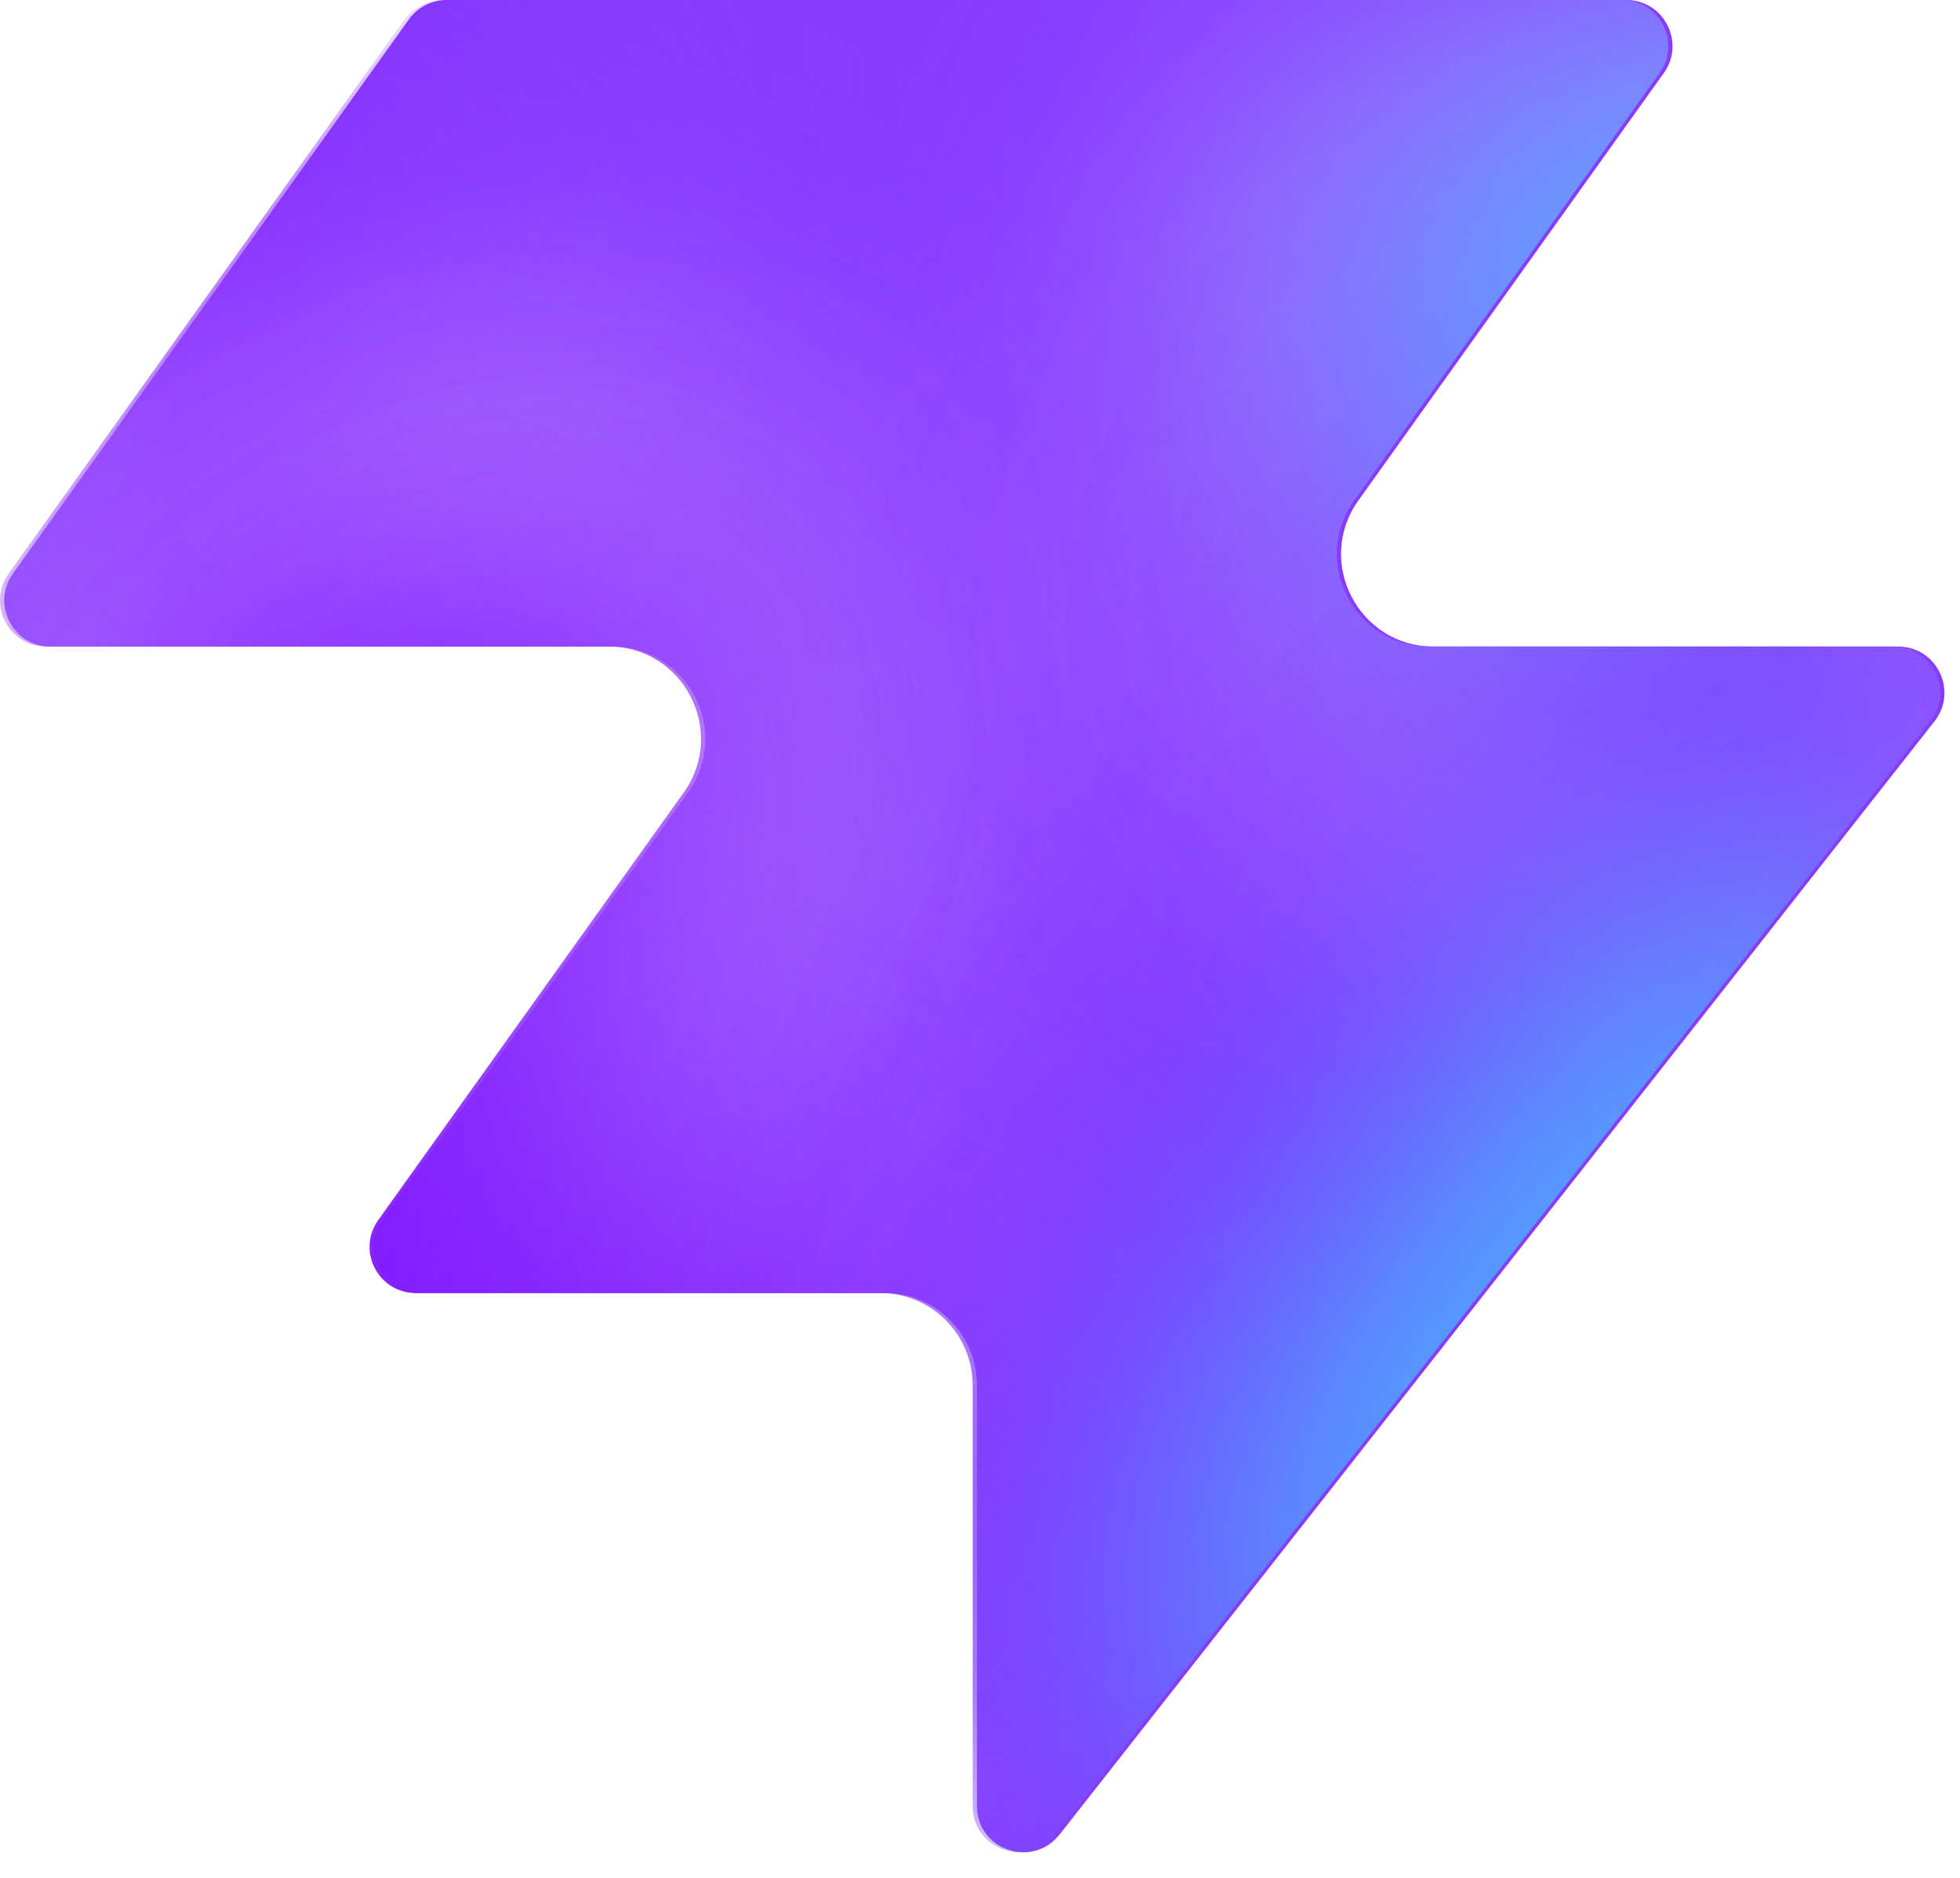
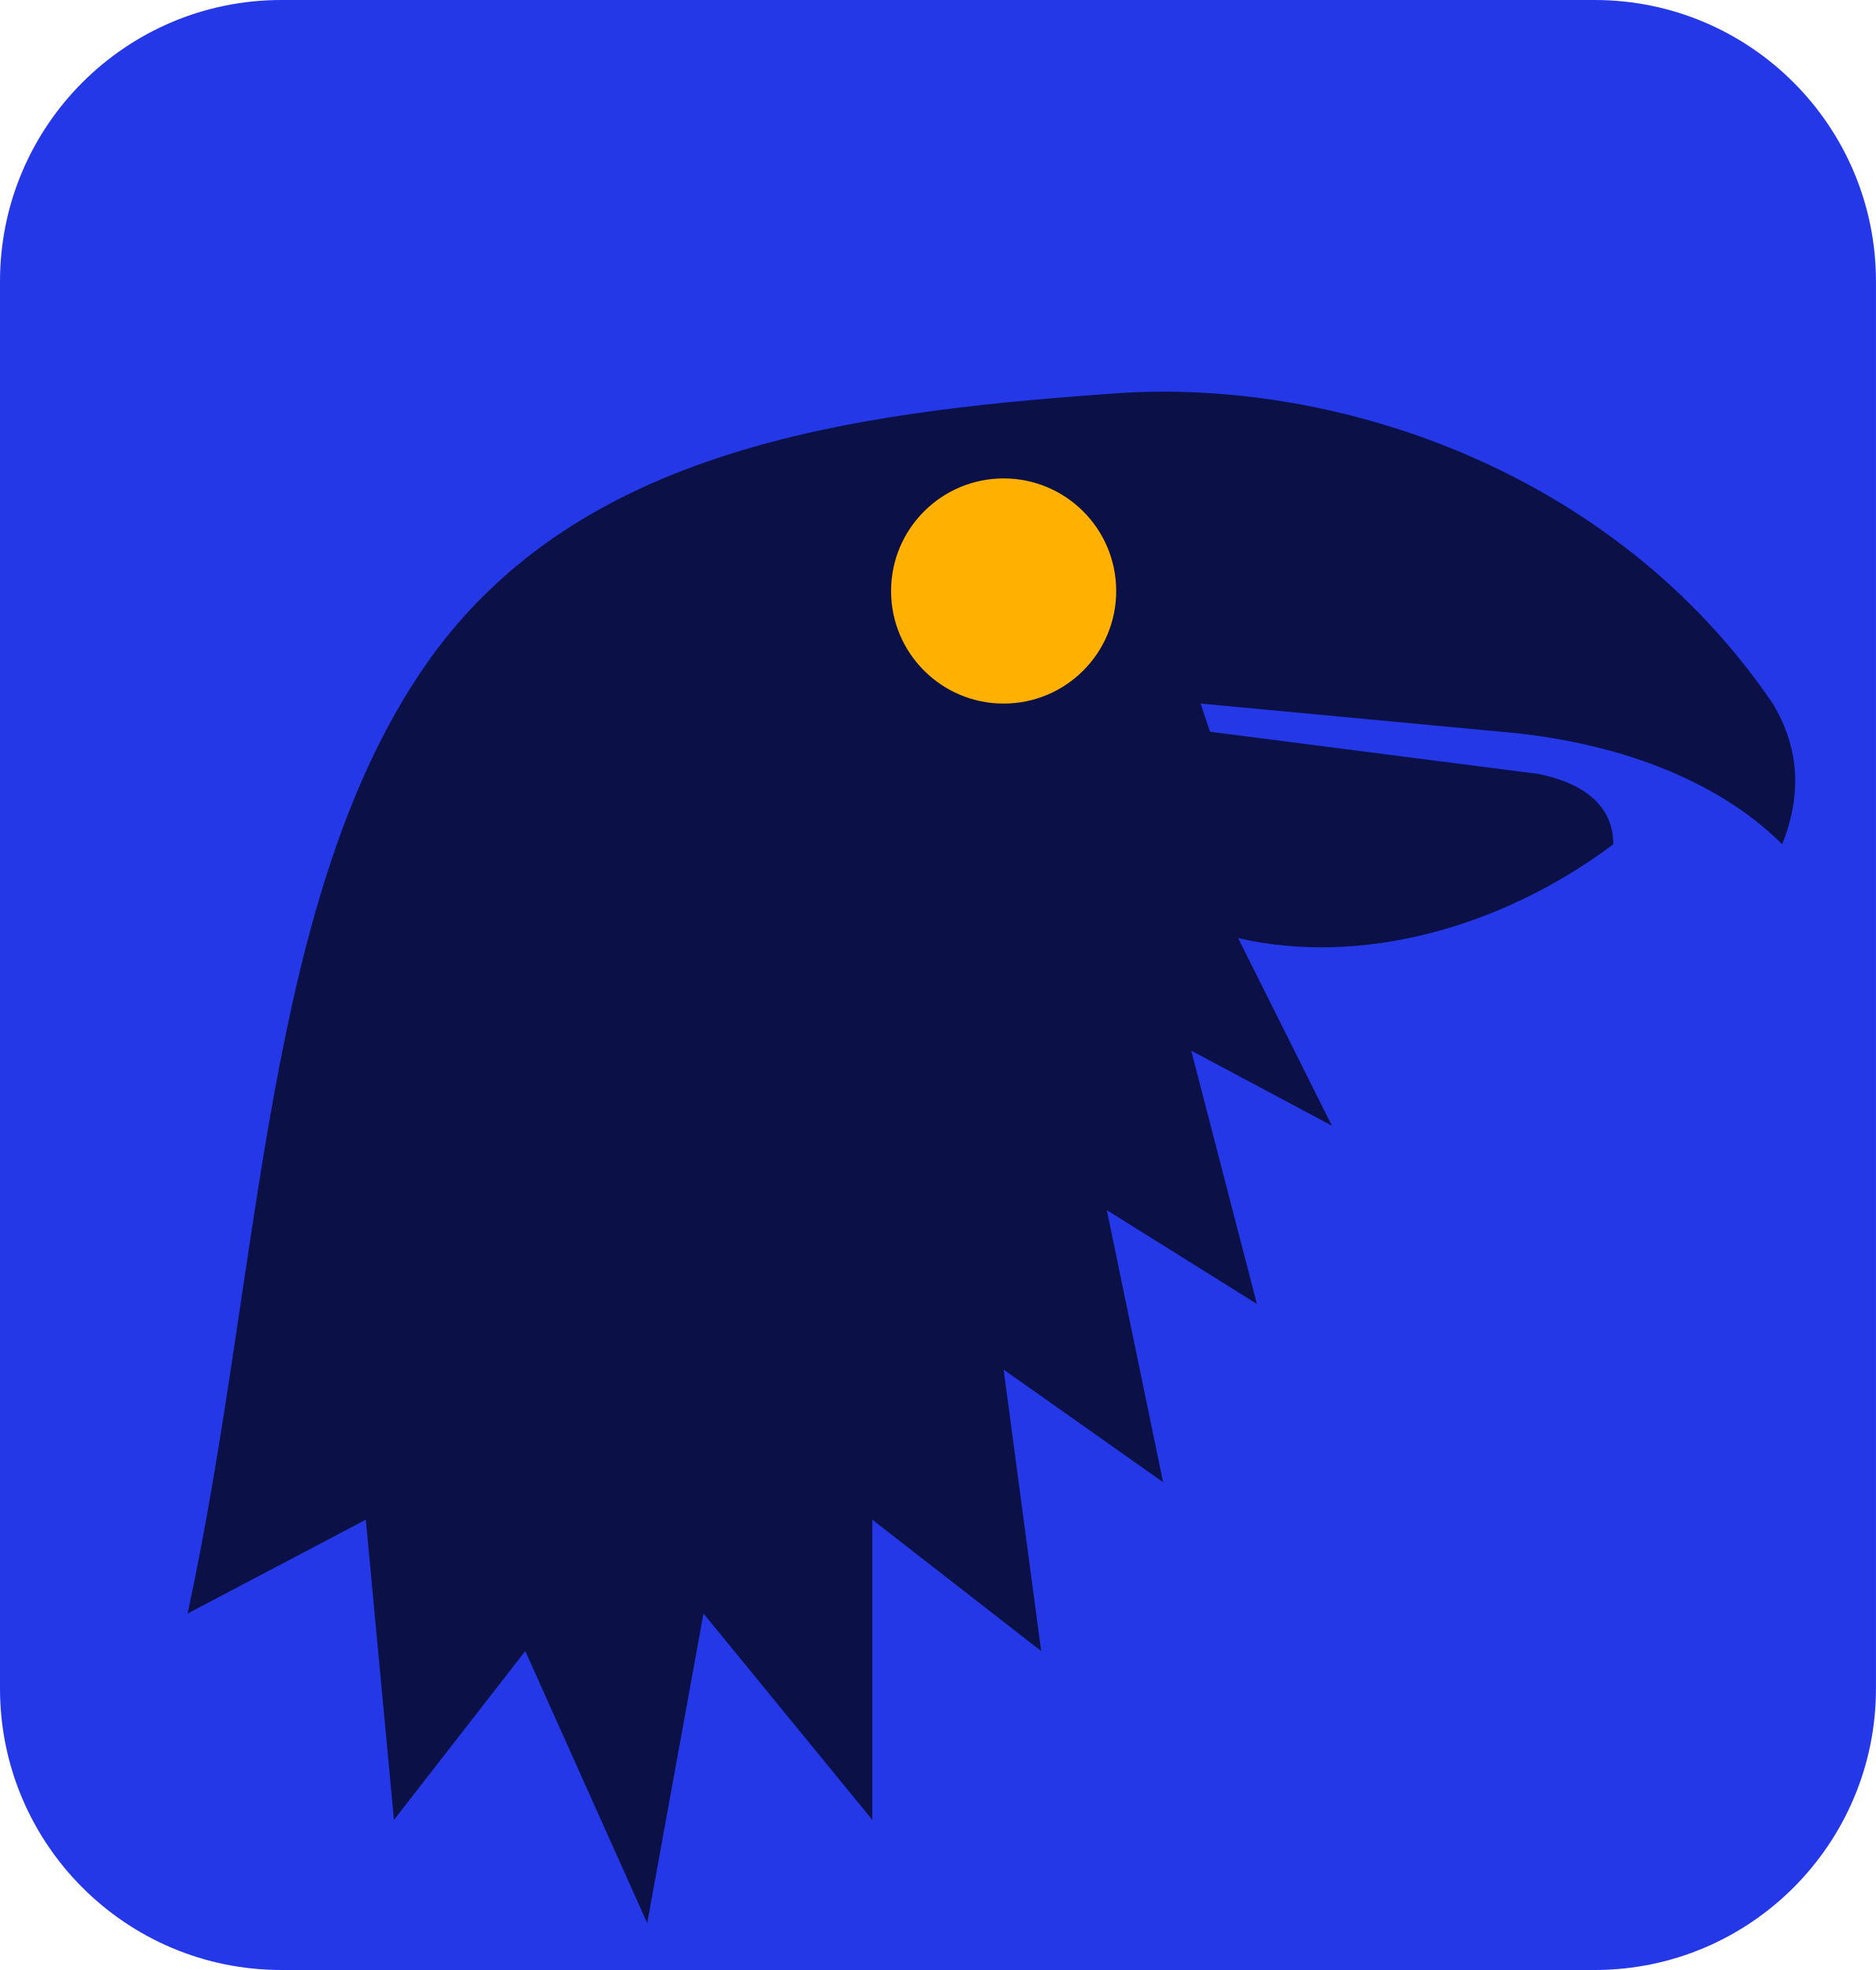
- <svg xmlns="http://www.w3.org/2000/svg" width="48" height="46" fill="none" viewBox="0 0 48 46">
-   <path fill="#863bff" d="M25.946 44.938c-.664.845-2.021.375-2.021-.698V33.937a2.26 2.26 0 0 0-2.262-2.262H10.287c-.92 0-1.456-1.04-.92-1.788l7.48-10.471c1.07-1.497 0-3.578-1.842-3.578H1.237c-.92 0-1.456-1.04-.92-1.788L10.013.474c.214-.297.556-.474.92-.474h28.894c.92 0 1.456 1.04.92 1.788l-7.48 10.471c-1.07 1.498 0 3.579 1.842 3.579h11.377c.943 0 1.473 1.088.89 1.83L25.947 44.94z" style="fill:#863bff;fill:color(display-p3 .525 .23 1);fill-opacity:1" />
-   <mask id="a" width="48" height="46" x="0" y="0" maskUnits="userSpaceOnUse" style="mask-type:alpha">
-     <path fill="#000" d="M25.842 44.938c-.664.844-2.021.375-2.021-.698V33.937a2.26 2.26 0 0 0-2.262-2.262H10.183c-.92 0-1.456-1.04-.92-1.788l7.48-10.471c1.07-1.498 0-3.579-1.842-3.579H1.133c-.92 0-1.456-1.04-.92-1.787L9.91.473c.214-.297.556-.474.92-.474h28.894c.92 0 1.456 1.04.92 1.788l-7.48 10.471c-1.07 1.498 0 3.578 1.842 3.578h11.377c.943 0 1.473 1.088.89 1.832L25.843 44.94z" style="fill:#000;fill-opacity:1" />
-   </mask>
-   <g mask="url(#a)">
-     <g filter="url(#b)">
-       <ellipse cx="5.508" cy="14.704" fill="#ede6ff" rx="5.508" ry="14.704" style="fill:#ede6ff;fill:color(display-p3 .927 .903 1);fill-opacity:1" transform="matrix(.00324 1 1 -.00324 -4.47 31.516)" />
-     </g>
-     <g filter="url(#c)">
-       <ellipse cx="10.399" cy="29.851" fill="#ede6ff" rx="10.399" ry="29.851" style="fill:#ede6ff;fill:color(display-p3 .927 .903 1);fill-opacity:1" transform="matrix(.00324 1 1 -.00324 -39.328 7.883)" />
-     </g>
-     <g filter="url(#d)">
-       <ellipse cx="5.508" cy="30.487" fill="#7e14ff" rx="5.508" ry="30.487" style="fill:#7e14ff;fill:color(display-p3 .492 .077 1);fill-opacity:1" transform="rotate(89.814 -25.913 -14.639)scale(1 -1)" />
-     </g>
-     <g filter="url(#e)">
-       <ellipse cx="5.508" cy="30.599" fill="#7e14ff" rx="5.508" ry="30.599" style="fill:#7e14ff;fill:color(display-p3 .492 .077 1);fill-opacity:1" transform="rotate(89.814 -32.644 -3.334)scale(1 -1)" />
-     </g>
-     <g filter="url(#f)">
-       <ellipse cx="5.508" cy="30.599" fill="#7e14ff" rx="5.508" ry="30.599" style="fill:#7e14ff;fill:color(display-p3 .492 .077 1);fill-opacity:1" transform="matrix(.00324 1 1 -.00324 -34.34 30.47)" />
-     </g>
-     <g filter="url(#g)">
-       <ellipse cx="14.072" cy="22.078" fill="#ede6ff" rx="14.072" ry="22.078" style="fill:#ede6ff;fill:color(display-p3 .927 .903 1);fill-opacity:1" transform="rotate(93.35 24.506 48.493)scale(-1 1)" />
-     </g>
-     <g filter="url(#h)">
-       <ellipse cx="3.47" cy="21.501" fill="#7e14ff" rx="3.47" ry="21.501" style="fill:#7e14ff;fill:color(display-p3 .492 .077 1);fill-opacity:1" transform="rotate(89.009 28.708 47.59)scale(-1 1)" />
-     </g>
-     <g filter="url(#i)">
-       <ellipse cx="3.47" cy="21.501" fill="#7e14ff" rx="3.47" ry="21.501" style="fill:#7e14ff;fill:color(display-p3 .492 .077 1);fill-opacity:1" transform="rotate(89.009 28.708 47.59)scale(-1 1)" />
-     </g>
-     <g filter="url(#j)">
-       <ellipse cx=".387" cy="8.972" fill="#7e14ff" rx="4.407" ry="29.108" style="fill:#7e14ff;fill:color(display-p3 .492 .077 1);fill-opacity:1" transform="rotate(39.51 .387 8.972)" />
-     </g>
-     <g filter="url(#k)">
-       <ellipse cx="47.523" cy="-6.092" fill="#7e14ff" rx="4.407" ry="29.108" style="fill:#7e14ff;fill:color(display-p3 .492 .077 1);fill-opacity:1" transform="rotate(37.892 47.523 -6.092)" />
-     </g>
-     <g filter="url(#l)">
-       <ellipse cx="41.412" cy="6.333" fill="#47bfff" rx="5.971" ry="9.665" style="fill:#47bfff;fill:color(display-p3 .28 .748 1);fill-opacity:1" transform="rotate(37.892 41.412 6.333)" />
-     </g>
-     <g filter="url(#m)">
-       <ellipse cx="-1.879" cy="38.332" fill="#7e14ff" rx="4.407" ry="29.108" style="fill:#7e14ff;fill:color(display-p3 .492 .077 1);fill-opacity:1" transform="rotate(37.892 -1.88 38.332)" />
-     </g>
-     <g filter="url(#n)">
-       <ellipse cx="-1.879" cy="38.332" fill="#7e14ff" rx="4.407" ry="29.108" style="fill:#7e14ff;fill:color(display-p3 .492 .077 1);fill-opacity:1" transform="rotate(37.892 -1.88 38.332)" />
-     </g>
-     <g filter="url(#o)">
-       <ellipse cx="35.651" cy="29.907" fill="#7e14ff" rx="4.407" ry="29.108" style="fill:#7e14ff;fill:color(display-p3 .492 .077 1);fill-opacity:1" transform="rotate(37.892 35.651 29.907)" />
-     </g>
-     <g filter="url(#p)">
-       <ellipse cx="38.418" cy="32.4" fill="#47bfff" rx="5.971" ry="15.297" style="fill:#47bfff;fill:color(display-p3 .28 .748 1);fill-opacity:1" transform="rotate(37.892 38.418 32.4)" />
-     </g>
-   </g>
-   <defs>
-     <filter id="b" width="60.045" height="41.654" x="-19.77" y="16.149" color-interpolation-filters="sRGB" filterUnits="userSpaceOnUse">
-       <feFlood flood-opacity="0" result="BackgroundImageFix" />
-       <feBlend in="SourceGraphic" in2="BackgroundImageFix" result="shape" />
-       <feGaussianBlur result="effect1_foregroundBlur_2002_17158" stdDeviation="7.659" />
-     </filter>
-     <filter id="c" width="90.34" height="51.437" x="-54.613" y="-7.533" color-interpolation-filters="sRGB" filterUnits="userSpaceOnUse">
-       <feFlood flood-opacity="0" result="BackgroundImageFix" />
-       <feBlend in="SourceGraphic" in2="BackgroundImageFix" result="shape" />
-       <feGaussianBlur result="effect1_foregroundBlur_2002_17158" stdDeviation="7.659" />
-     </filter>
-     <filter id="d" width="79.355" height="29.4" x="-49.64" y="2.03" color-interpolation-filters="sRGB" filterUnits="userSpaceOnUse">
-       <feFlood flood-opacity="0" result="BackgroundImageFix" />
-       <feBlend in="SourceGraphic" in2="BackgroundImageFix" result="shape" />
-       <feGaussianBlur result="effect1_foregroundBlur_2002_17158" stdDeviation="4.596" />
-     </filter>
-     <filter id="e" width="79.579" height="29.4" x="-45.045" y="20.029" color-interpolation-filters="sRGB" filterUnits="userSpaceOnUse">
-       <feFlood flood-opacity="0" result="BackgroundImageFix" />
-       <feBlend in="SourceGraphic" in2="BackgroundImageFix" result="shape" />
-       <feGaussianBlur result="effect1_foregroundBlur_2002_17158" stdDeviation="4.596" />
-     </filter>
-     <filter id="f" width="79.579" height="29.4" x="-43.513" y="21.178" color-interpolation-filters="sRGB" filterUnits="userSpaceOnUse">
-       <feFlood flood-opacity="0" result="BackgroundImageFix" />
-       <feBlend in="SourceGraphic" in2="BackgroundImageFix" result="shape" />
-       <feGaussianBlur result="effect1_foregroundBlur_2002_17158" stdDeviation="4.596" />
-     </filter>
-     <filter id="g" width="74.749" height="58.852" x="15.756" y="-17.901" color-interpolation-filters="sRGB" filterUnits="userSpaceOnUse">
-       <feFlood flood-opacity="0" result="BackgroundImageFix" />
-       <feBlend in="SourceGraphic" in2="BackgroundImageFix" result="shape" />
-       <feGaussianBlur result="effect1_foregroundBlur_2002_17158" stdDeviation="7.659" />
-     </filter>
-     <filter id="h" width="61.377" height="25.362" x="23.548" y="2.284" color-interpolation-filters="sRGB" filterUnits="userSpaceOnUse">
-       <feFlood flood-opacity="0" result="BackgroundImageFix" />
-       <feBlend in="SourceGraphic" in2="BackgroundImageFix" result="shape" />
-       <feGaussianBlur result="effect1_foregroundBlur_2002_17158" stdDeviation="4.596" />
-     </filter>
-     <filter id="i" width="61.377" height="25.362" x="23.548" y="2.284" color-interpolation-filters="sRGB" filterUnits="userSpaceOnUse">
-       <feFlood flood-opacity="0" result="BackgroundImageFix" />
-       <feBlend in="SourceGraphic" in2="BackgroundImageFix" result="shape" />
-       <feGaussianBlur result="effect1_foregroundBlur_2002_17158" stdDeviation="4.596" />
-     </filter>
-     <filter id="j" width="56.045" height="63.649" x="-27.636" y="-22.853" color-interpolation-filters="sRGB" filterUnits="userSpaceOnUse">
-       <feFlood flood-opacity="0" result="BackgroundImageFix" />
-       <feBlend in="SourceGraphic" in2="BackgroundImageFix" result="shape" />
-       <feGaussianBlur result="effect1_foregroundBlur_2002_17158" stdDeviation="4.596" />
-     </filter>
-     <filter id="k" width="54.814" height="64.646" x="20.116" y="-38.415" color-interpolation-filters="sRGB" filterUnits="userSpaceOnUse">
-       <feFlood flood-opacity="0" result="BackgroundImageFix" />
-       <feBlend in="SourceGraphic" in2="BackgroundImageFix" result="shape" />
-       <feGaussianBlur result="effect1_foregroundBlur_2002_17158" stdDeviation="4.596" />
-     </filter>
-     <filter id="l" width="33.541" height="35.313" x="24.641" y="-11.323" color-interpolation-filters="sRGB" filterUnits="userSpaceOnUse">
-       <feFlood flood-opacity="0" result="BackgroundImageFix" />
-       <feBlend in="SourceGraphic" in2="BackgroundImageFix" result="shape" />
-       <feGaussianBlur result="effect1_foregroundBlur_2002_17158" stdDeviation="4.596" />
-     </filter>
-     <filter id="m" width="54.814" height="64.646" x="-29.286" y="6.009" color-interpolation-filters="sRGB" filterUnits="userSpaceOnUse">
-       <feFlood flood-opacity="0" result="BackgroundImageFix" />
-       <feBlend in="SourceGraphic" in2="BackgroundImageFix" result="shape" />
-       <feGaussianBlur result="effect1_foregroundBlur_2002_17158" stdDeviation="4.596" />
-     </filter>
-     <filter id="n" width="54.814" height="64.646" x="-29.286" y="6.009" color-interpolation-filters="sRGB" filterUnits="userSpaceOnUse">
-       <feFlood flood-opacity="0" result="BackgroundImageFix" />
-       <feBlend in="SourceGraphic" in2="BackgroundImageFix" result="shape" />
-       <feGaussianBlur result="effect1_foregroundBlur_2002_17158" stdDeviation="4.596" />
-     </filter>
-     <filter id="o" width="54.814" height="64.646" x="8.244" y="-2.416" color-interpolation-filters="sRGB" filterUnits="userSpaceOnUse">
-       <feFlood flood-opacity="0" result="BackgroundImageFix" />
-       <feBlend in="SourceGraphic" in2="BackgroundImageFix" result="shape" />
-       <feGaussianBlur result="effect1_foregroundBlur_2002_17158" stdDeviation="4.596" />
-     </filter>
-     <filter id="p" width="39.409" height="43.623" x="18.713" y="10.588" color-interpolation-filters="sRGB" filterUnits="userSpaceOnUse">
-       <feFlood flood-opacity="0" result="BackgroundImageFix" />
-       <feBlend in="SourceGraphic" in2="BackgroundImageFix" result="shape" />
-       <feGaussianBlur result="effect1_foregroundBlur_2002_17158" stdDeviation="4.596" />
-     </filter>
-   </defs>
+ <svg xmlns="http://www.w3.org/2000/svg" viewBox="0 0 400 420">
+   <rect width="400" height="420" rx="60" fill="#2438E8" />
+   <path fill="#0B1147" d="M236 84C284 80 344 100 378 150C384 160 384 170 380 180C366 166 344 158 320 156L256 150L258 156L328 165C338 167 344 172 344 180C320 198 290 206 264 200L284 240L254 224L268 278L236 258L248 316L214 292L222 352L186 324L186 388L150 344L138 410L112 352L84 388L78 324L40 344C56 270 56 190 92 140C124 96 180 88 236 84Z" />
+   <circle fill="#FFB000" cx="214" cy="126" r="24" />
</svg>
